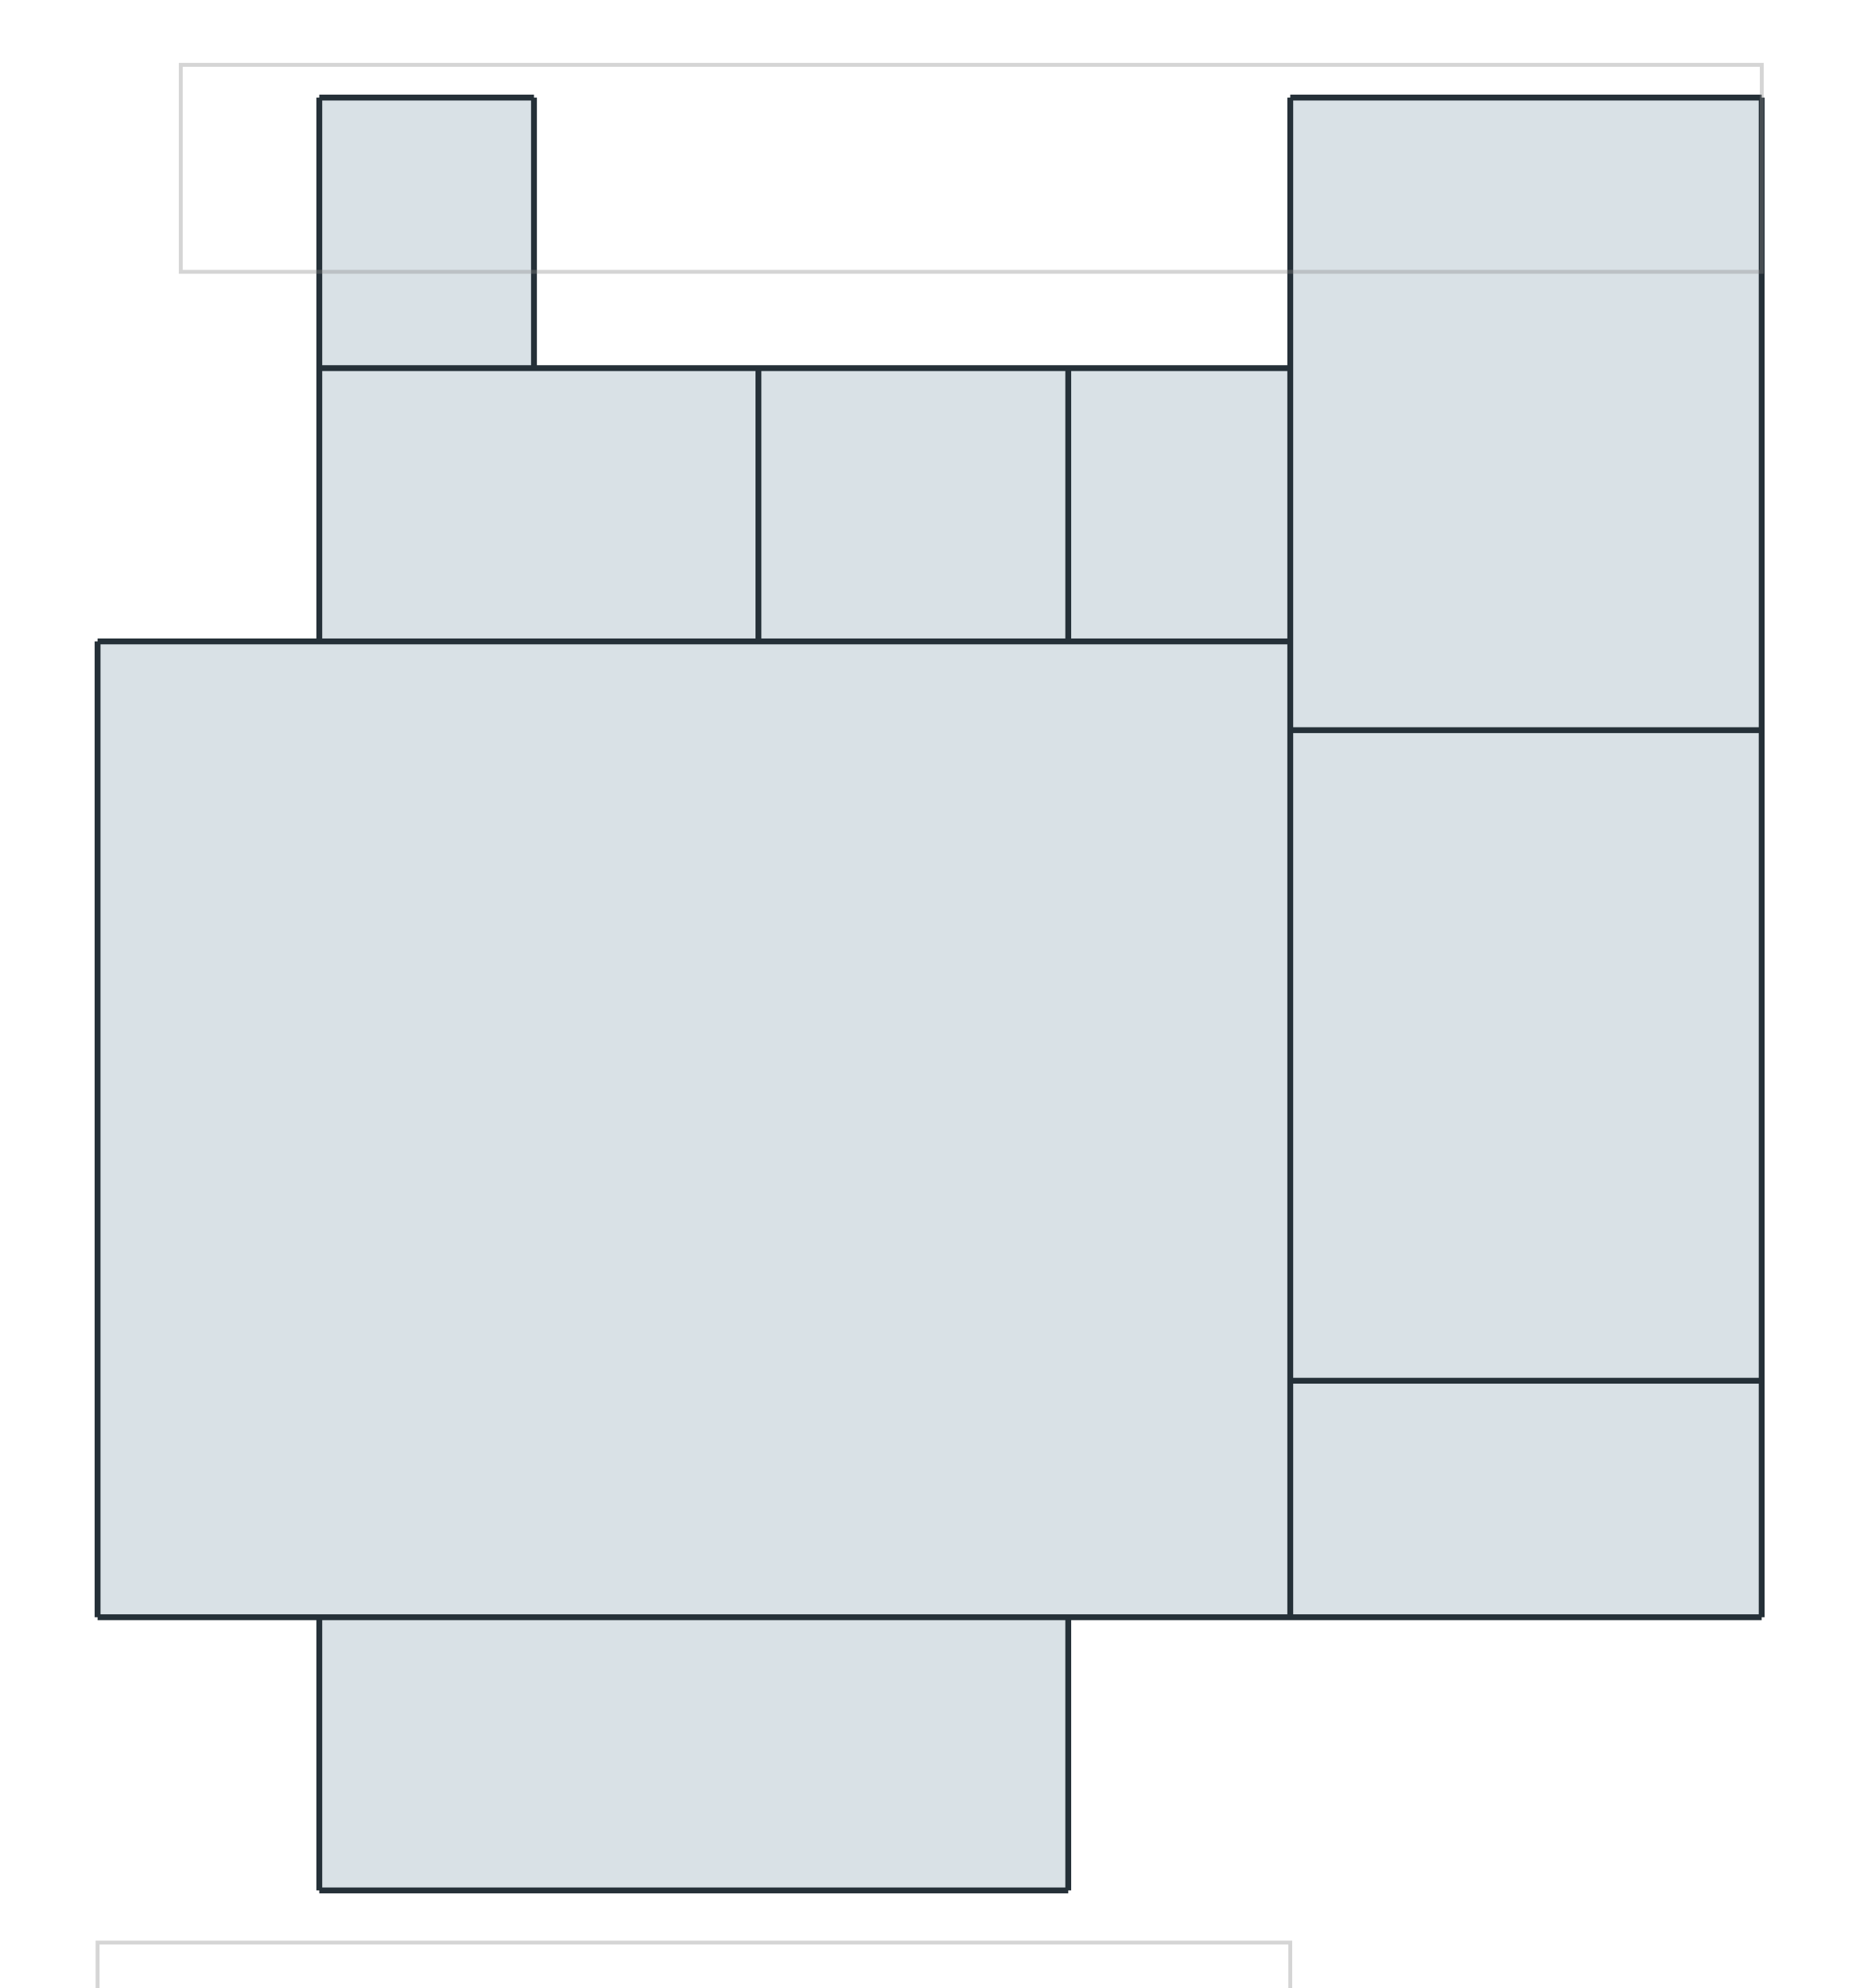
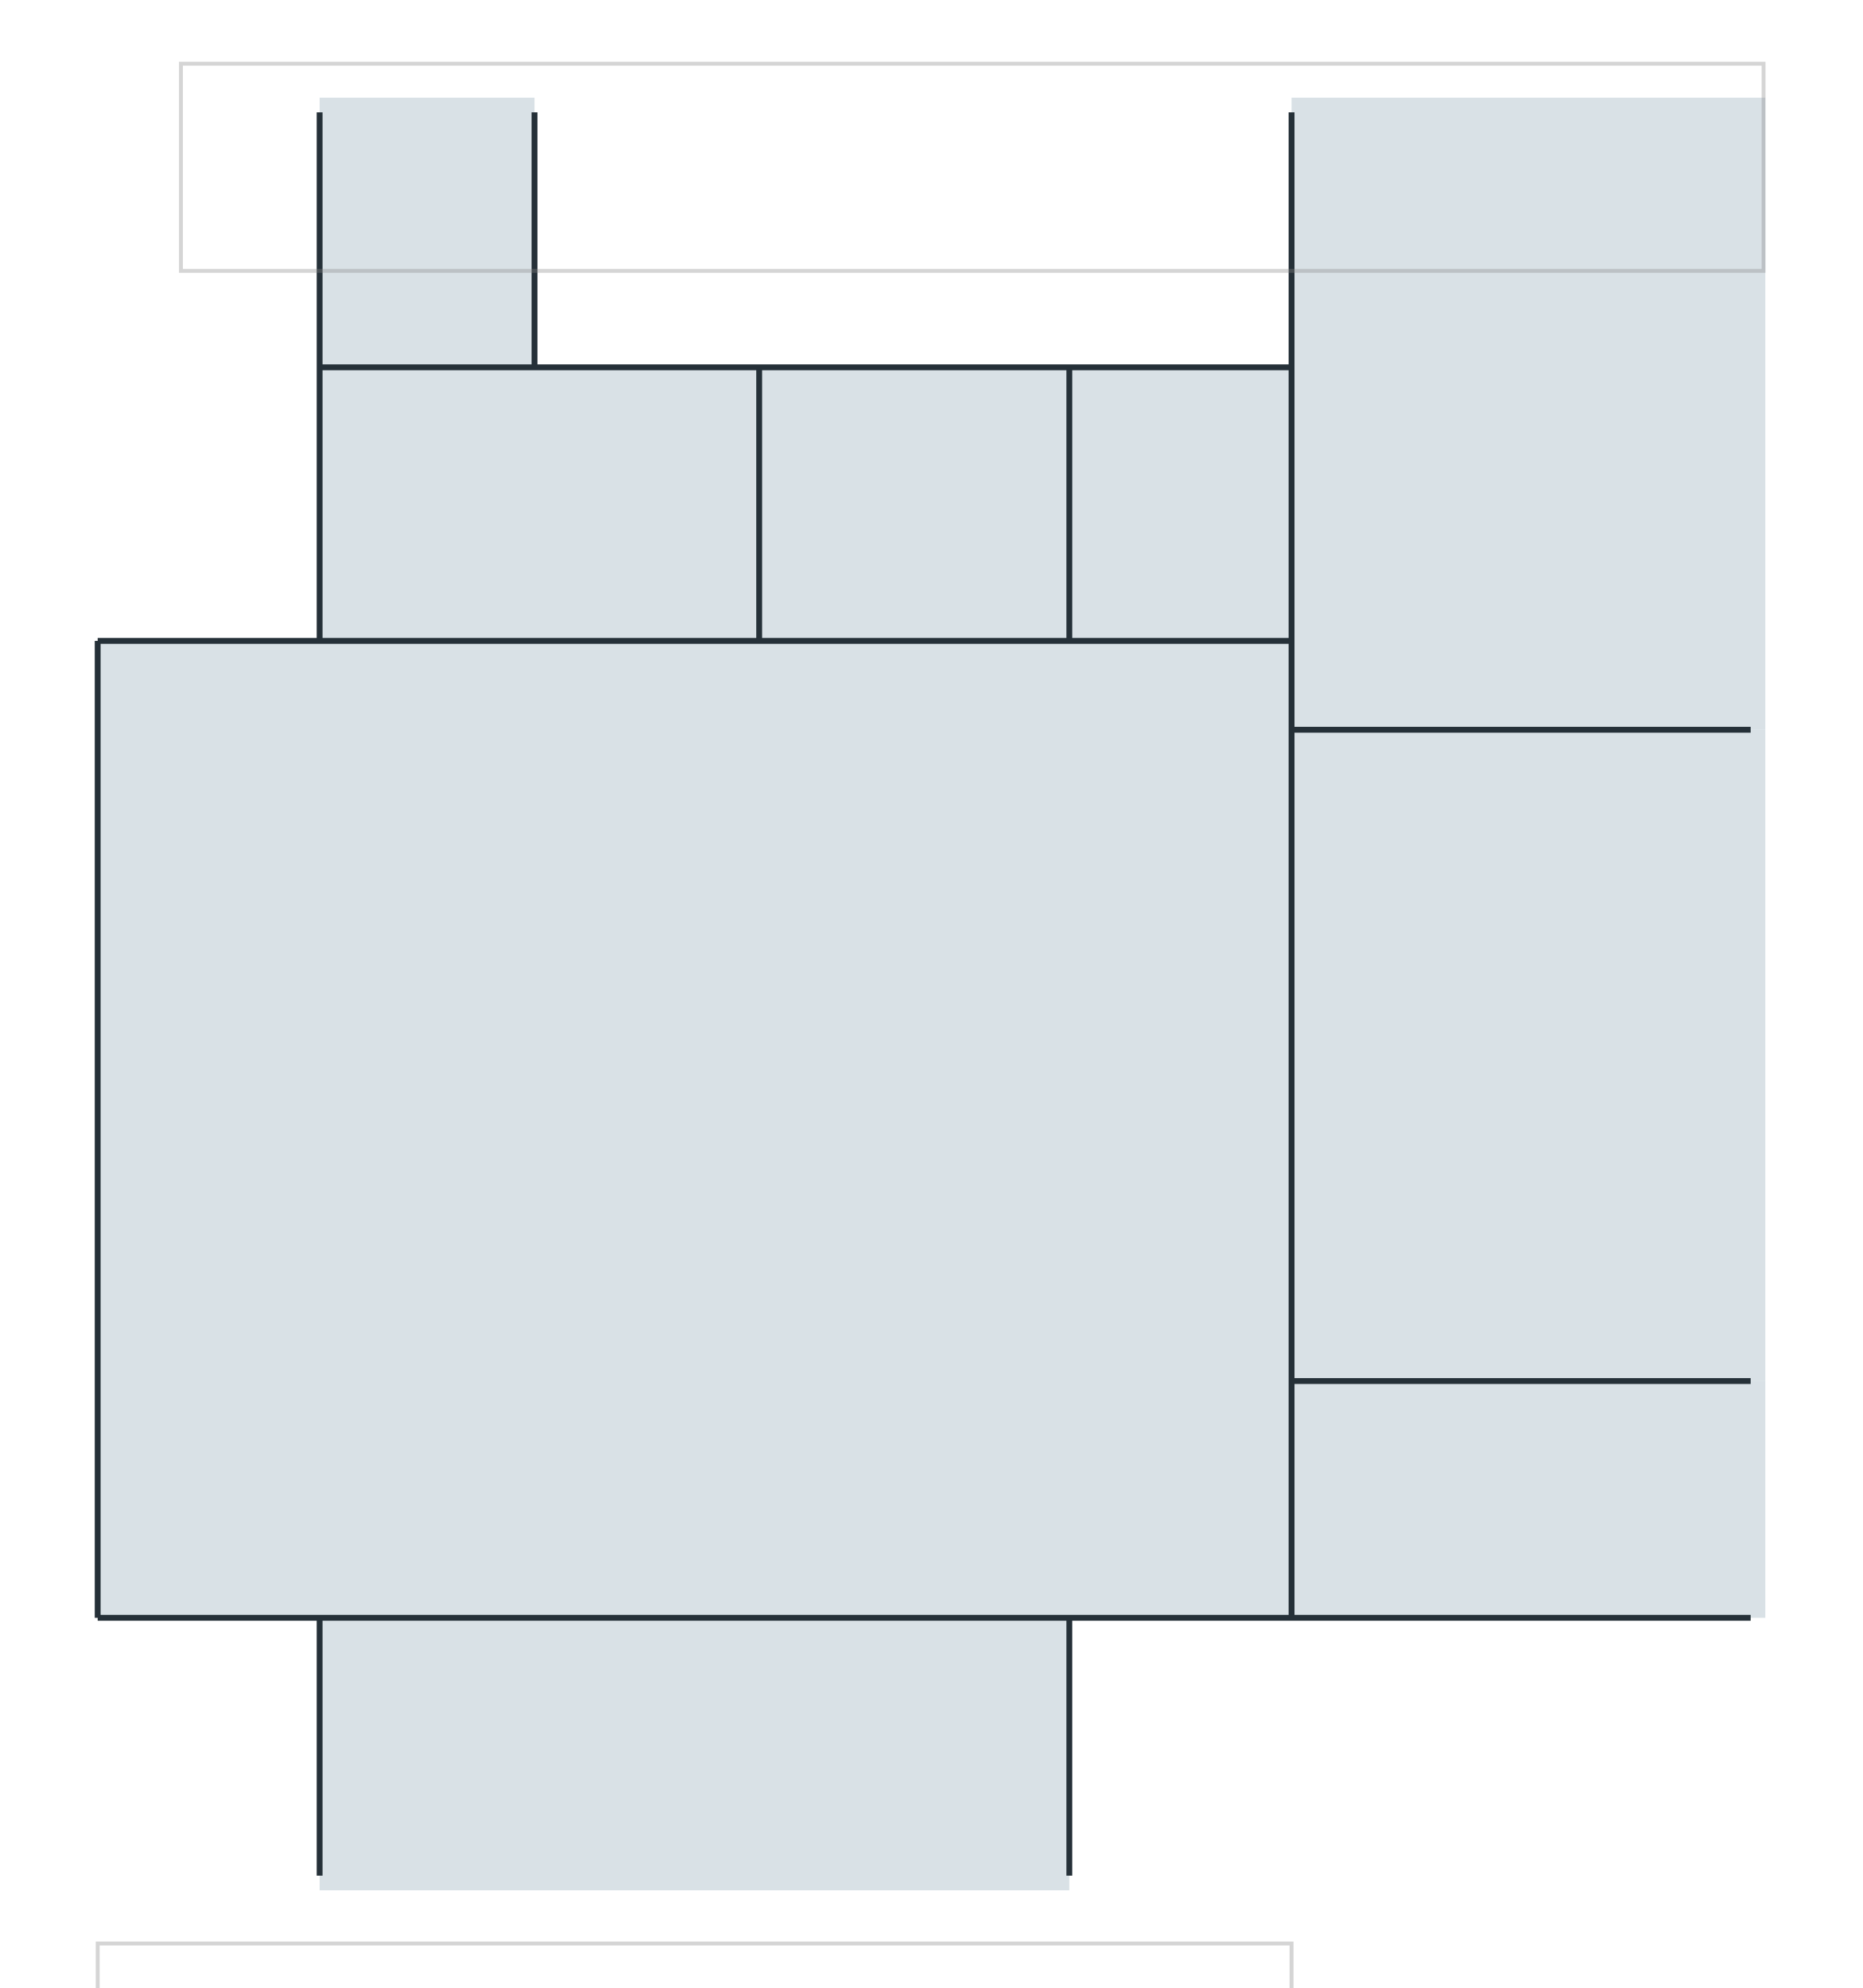
- <svg xmlns="http://www.w3.org/2000/svg" data-presentation-only="false" data-generator-input="true" viewBox="-36.444 23.075 38.106 40.745" width="457.272" height="488.94" data-scale="1" data-scale-unit="m-per-svg-unit" data-grid-size="1" data-artifact-id="APPROVED-L-CHAMBER-3-SVG-01" data-plan-style-id="caretaker-style-b-v1" data-sector-id="L-CHAMBER-3" data-level="LV-L" data-source-plan="sectors/lower/l_chamber_3.svg" data-derivation="approved-plan-scaled-by-overview">
+ <svg xmlns="http://www.w3.org/2000/svg" data-presentation-only="false" data-generator-input="true" viewBox="-36.444 23.1 38.144 40.7" width="457.728" height="488.4" data-scale="1" data-scale-unit="m-per-svg-unit" data-grid-size="1" data-artifact-id="APPROVED-L-CHAMBER-3-SVG-01" data-plan-style-id="caretaker-style-b-v1" data-sector-id="L-CHAMBER-3" data-level="LV-L" data-source-plan="sectors/lower/l_chamber_3.svg" data-derivation="approved-plan-scaled-by-overview">
  <style>.floor{fill:#b9c9d2;fill-opacity:.55;stroke:none}.ceiling{fill:none;stroke:none}.wall{stroke:#253038;stroke-width:.12}</style>
  <g id="l-chamber-3-floors" data-layer="floors">
    <rect id="l-chamber-3-floor-01" class="floor" data-godot-type="floor" data-space-id="L-CHAMBER-3/post" data-label="ПОСТ / наблюдение · блокировка" data-source-id="l_chamber_3-space-002" x="-29.9" y="30.62" width="9" height="5.601" />
    <rect id="l-chamber-3-floor-02" class="floor" data-godot-type="floor" data-space-id="L-CHAMBER-3/kamera-3-rannyaya-kapsula" data-label="КАМЕРА №3 · РАННЯЯ КАПСУЛА / экспериментальный гермоконтур / открытый технический обход внутри камеры" data-source-id="l_chamber_3-geometry-001" x="-34.444" y="36.221" width="24.444" height="20" />
-     <rect id="l-chamber-3-floor-03" class="floor" data-godot-type="floor" data-space-id="L-CHAMBER-3/zaschischennaya" data-label="ЗАЩИЩЁННАЯ / БОКОВАЯ ГАЛЕРЕЯ / доступ персонала вне камеры" data-source-id="l_chamber_3-space-003" x="-10" y="25.075" width="9.662" height="12.965" />
-     <rect id="l-chamber-3-floor-04" class="floor" data-godot-type="floor" data-space-id="L-CHAMBER-3/operatorskaya" data-label="ОПЕРАТОРСКАЯ / пульт наблюдения" data-source-id="l_chamber_3-space-004" x="-10" y="38.04" width="9.662" height="13.334" />
-     <rect id="l-chamber-3-floor-05" class="floor" data-godot-type="floor" data-space-id="L-CHAMBER-3/diagnostika" data-label="ДИАГНОСТИКА / запись · питание" data-source-id="l_chamber_3-space-005" x="-10" y="51.374" width="9.662" height="4.847" />
-     <rect id="l-chamber-3-floor-06" class="floor" data-godot-type="floor" data-space-id="L-CHAMBER-3/gruzovoy-germoshlyuz" data-label="ГРУЗОВОЙ ГЕРМОШЛЮЗ / подача капсулы · штатно закрыт" data-source-id="l_chamber_3-space-006" x="-29.9" y="56.221" width="15.35" height="5.599" />
+     <rect id="l-chamber-3-floor-03" class="floor" data-godot-type="floor" data-space-id="L-CHAMBER-3/zaschischennaya" data-label="ЗАЩИЩЁННАЯ / БОКОВАЯ ГАЛЕРЕЯ / доступ персонала вне камеры" data-source-id="l_chamber_3-space-003" x="-10" y="25.1" width="9.7" height="12.94" />
+     <rect id="l-chamber-3-floor-04" class="floor" data-godot-type="floor" data-space-id="L-CHAMBER-3/operatorskaya" data-label="ОПЕРАТОРСКАЯ / пульт наблюдения" data-source-id="l_chamber_3-space-004" x="-10" y="38.04" width="9.7" height="13.334" />
+     <rect id="l-chamber-3-floor-05" class="floor" data-godot-type="floor" data-space-id="L-CHAMBER-3/diagnostika" data-label="ДИАГНОСТИКА / запись · питание" data-source-id="l_chamber_3-space-005" x="-10" y="51.374" width="9.7" height="4.847" />
+     <rect id="l-chamber-3-floor-06" class="floor" data-godot-type="floor" data-space-id="L-CHAMBER-3/gruzovoy-germoshlyuz" data-label="ГРУЗОВОЙ ГЕРМОШЛЮЗ / подача капсулы · штатно закрыт" data-source-id="l_chamber_3-space-006" x="-29.9" y="56.221" width="15.35" height="5.579" />
    <rect id="l-chamber-3-floor-07" class="floor" data-godot-type="floor" data-space-id="L-CHAMBER-3/personalnyy-shlyuz" data-label="ПЕРСОНАЛЬНЫЙ ШЛЮЗ / две блокируемые двери" data-source-id="amendment-D-26b" x="-20.9" y="30.62" width="6.35" height="5.601" />
-     <rect id="l-chamber-3-floor-08" class="floor" data-godot-type="floor" data-space-id="L-CHAMBER-3/podhod-k-postu" data-label="ПОДХОД К ПОСТУ" data-source-id="amendment-D-26c" x="-29.9" y="25.075" width="4.4" height="5.545" />
+     <rect id="l-chamber-3-floor-08" class="floor" data-godot-type="floor" data-space-id="L-CHAMBER-3/podhod-k-postu" data-label="ПОДХОД К ПОСТУ" data-source-id="amendment-D-26c" x="-29.9" y="25.1" width="4.4" height="5.52" />
    <rect id="l-chamber-3-floor-09" class="floor" data-godot-type="floor" data-space-id="L-CHAMBER-3/gazovyy-kollektor" data-label="ГАЗОВЫЙ КОЛЛЕКТОР / запас реагента" data-source-id="amendment-D-26d" x="-14.55" y="30.62" width="4.55" height="5.601" />
  </g>
  <g id="l-chamber-3-ceilings" data-layer="ceilings">
    <rect id="l-chamber-3-ceiling-01" class="ceiling" data-godot-type="ceiling" data-ceiling-elevation="-1" x="-29.9" y="30.62" width="9" height="5.601" />
    <rect id="l-chamber-3-ceiling-02" class="ceiling" data-godot-type="ceiling" data-ceiling-elevation="-1" x="-34.444" y="36.221" width="24.444" height="20" />
-     <rect id="l-chamber-3-ceiling-03" class="ceiling" data-godot-type="ceiling" data-ceiling-elevation="-1" x="-10" y="25.075" width="9.662" height="12.965" />
-     <rect id="l-chamber-3-ceiling-04" class="ceiling" data-godot-type="ceiling" data-ceiling-elevation="-1" x="-10" y="38.04" width="9.662" height="13.334" />
-     <rect id="l-chamber-3-ceiling-05" class="ceiling" data-godot-type="ceiling" data-ceiling-elevation="-1" x="-10" y="51.374" width="9.662" height="4.847" />
-     <rect id="l-chamber-3-ceiling-06" class="ceiling" data-godot-type="ceiling" data-ceiling-elevation="-1" x="-29.9" y="56.221" width="15.35" height="5.599" />
+     <rect id="l-chamber-3-ceiling-03" class="ceiling" data-godot-type="ceiling" data-ceiling-elevation="-1" x="-10" y="25.1" width="9.7" height="12.94" />
+     <rect id="l-chamber-3-ceiling-04" class="ceiling" data-godot-type="ceiling" data-ceiling-elevation="-1" x="-10" y="38.04" width="9.7" height="13.334" />
+     <rect id="l-chamber-3-ceiling-05" class="ceiling" data-godot-type="ceiling" data-ceiling-elevation="-1" x="-10" y="51.374" width="9.7" height="4.847" />
+     <rect id="l-chamber-3-ceiling-06" class="ceiling" data-godot-type="ceiling" data-ceiling-elevation="-1" x="-29.9" y="56.221" width="15.35" height="5.579" />
    <rect id="l-chamber-3-ceiling-07" class="ceiling" data-godot-type="ceiling" data-ceiling-elevation="-1" x="-20.9" y="30.62" width="6.35" height="5.601" />
-     <rect id="l-chamber-3-ceiling-08" class="ceiling" data-godot-type="ceiling" data-ceiling-elevation="-1" x="-29.9" y="25.075" width="4.4" height="5.545" />
+     <rect id="l-chamber-3-ceiling-08" class="ceiling" data-godot-type="ceiling" data-ceiling-elevation="-1" x="-29.9" y="25.1" width="4.4" height="5.52" />
    <rect id="l-chamber-3-ceiling-09" class="ceiling" data-godot-type="ceiling" data-ceiling-elevation="-1" x="-14.55" y="30.62" width="4.55" height="5.601" />
  </g>
  <g id="l-chamber-3-walls" data-layer="walls">
    <line id="l-chamber-3-wall-01" class="wall" data-godot-type="wall" data-wall-height="5" data-surface-side-id="L-CHAMBER-3/wall-01" data-normal-side="opposite" x1="-34.444" y1="36.221" x2="-10" y2="36.221" />
-     <line id="l-chamber-3-wall-02" class="wall" data-godot-type="wall" data-wall-height="5" data-surface-side-id="L-CHAMBER-3/wall-02" data-normal-side="opposite" x1="-34.444" y1="56.221" x2="-0.338" y2="56.221" />
-     <line id="l-chamber-3-wall-03" class="wall" data-godot-type="wall" data-wall-height="5" data-surface-side-id="L-CHAMBER-3/wall-03" data-normal-side="opposite" x1="-29.9" y1="25.075" x2="-25.5" y2="25.075" />
+     <line id="l-chamber-3-wall-02" class="wall" data-godot-type="wall" data-wall-height="5" data-surface-side-id="L-CHAMBER-3/wall-02" data-normal-side="opposite" x1="-34.444" y1="56.221" x2="-0.6" y2="56.221" />
    <line id="l-chamber-3-wall-04" class="wall" data-godot-type="wall" data-wall-height="5" data-surface-side-id="L-CHAMBER-3/wall-04" data-normal-side="opposite" x1="-29.9" y1="30.62" x2="-10" y2="30.62" />
-     <line id="l-chamber-3-wall-05" class="wall" data-godot-type="wall" data-wall-height="5" data-surface-side-id="L-CHAMBER-3/wall-05" data-normal-side="opposite" x1="-29.9" y1="61.82" x2="-14.55" y2="61.82" />
-     <line id="l-chamber-3-wall-06" class="wall" data-godot-type="wall" data-wall-height="5" data-surface-side-id="L-CHAMBER-3/wall-06" data-normal-side="opposite" x1="-10" y1="25.075" x2="-0.338" y2="25.075" />
-     <line id="l-chamber-3-wall-07" class="wall" data-godot-type="wall" data-wall-height="5" data-surface-side-id="L-CHAMBER-3/wall-07" data-normal-side="opposite" x1="-10" y1="38.04" x2="-0.338" y2="38.04" />
-     <line id="l-chamber-3-wall-08" class="wall" data-godot-type="wall" data-wall-height="5" data-surface-side-id="L-CHAMBER-3/wall-08" data-normal-side="normal" x1="-10" y1="51.374" x2="-0.338" y2="51.374" />
+     <line id="l-chamber-3-wall-07" class="wall" data-godot-type="wall" data-wall-height="5" data-surface-side-id="L-CHAMBER-3/wall-07" data-normal-side="opposite" x1="-10" y1="38.04" x2="-0.6" y2="38.04" />
+     <line id="l-chamber-3-wall-08" class="wall" data-godot-type="wall" data-wall-height="5" data-surface-side-id="L-CHAMBER-3/wall-08" data-normal-side="normal" x1="-10" y1="51.374" x2="-0.6" y2="51.374" />
    <line id="l-chamber-3-wall-09" class="wall" data-godot-type="wall" data-wall-height="5" data-surface-side-id="L-CHAMBER-3/wall-09" data-normal-side="opposite" x1="-34.444" y1="36.221" x2="-34.444" y2="56.221" />
-     <line id="l-chamber-3-wall-10" class="wall" data-godot-type="wall" data-wall-height="5" data-surface-side-id="L-CHAMBER-3/wall-10" data-normal-side="opposite" x1="-29.9" y1="25.075" x2="-29.9" y2="36.221" />
-     <line id="l-chamber-3-wall-11" class="wall" data-godot-type="wall" data-wall-height="5" data-surface-side-id="L-CHAMBER-3/wall-11" data-normal-side="opposite" x1="-29.9" y1="56.221" x2="-29.9" y2="61.82" />
-     <line id="l-chamber-3-wall-12" class="wall" data-godot-type="wall" data-wall-height="5" data-surface-side-id="L-CHAMBER-3/wall-12" data-normal-side="opposite" x1="-25.5" y1="25.075" x2="-25.5" y2="30.62" />
+     <line id="l-chamber-3-wall-10" class="wall" data-godot-type="wall" data-wall-height="5" data-surface-side-id="L-CHAMBER-3/wall-10" data-normal-side="opposite" x1="-29.9" y1="25.4" x2="-29.9" y2="36.221" />
+     <line id="l-chamber-3-wall-11" class="wall" data-godot-type="wall" data-wall-height="5" data-surface-side-id="L-CHAMBER-3/wall-11" data-normal-side="opposite" x1="-29.9" y1="56.221" x2="-29.9" y2="61.5" />
+     <line id="l-chamber-3-wall-12" class="wall" data-godot-type="wall" data-wall-height="5" data-surface-side-id="L-CHAMBER-3/wall-12" data-normal-side="opposite" x1="-25.5" y1="25.4" x2="-25.5" y2="30.62" />
    <line id="l-chamber-3-wall-13" class="wall" data-godot-type="wall" data-wall-height="5" data-surface-side-id="L-CHAMBER-3/wall-13" data-normal-side="opposite" x1="-20.9" y1="30.62" x2="-20.9" y2="36.221" />
    <line id="l-chamber-3-wall-14" class="wall" data-godot-type="wall" data-wall-height="5" data-surface-side-id="L-CHAMBER-3/wall-14" data-normal-side="opposite" x1="-14.55" y1="30.62" x2="-14.55" y2="36.221" />
-     <line id="l-chamber-3-wall-15" class="wall" data-godot-type="wall" data-wall-height="5" data-surface-side-id="L-CHAMBER-3/wall-15" data-normal-side="opposite" x1="-14.55" y1="56.221" x2="-14.55" y2="61.82" />
-     <line id="l-chamber-3-wall-16" class="wall" data-godot-type="wall" data-wall-height="5" data-surface-side-id="L-CHAMBER-3/wall-16" data-normal-side="normal" x1="-10" y1="25.075" x2="-10" y2="56.221" />
-     <line id="l-chamber-3-wall-17" class="wall" data-godot-type="wall" data-wall-height="5" data-surface-side-id="L-CHAMBER-3/wall-17" data-normal-side="opposite" x1="-0.338" y1="25.075" x2="-0.338" y2="56.221" />
+     <line id="l-chamber-3-wall-15" class="wall" data-godot-type="wall" data-wall-height="5" data-surface-side-id="L-CHAMBER-3/wall-15" data-normal-side="opposite" x1="-14.55" y1="56.221" x2="-14.55" y2="61.5" />
+     <line id="l-chamber-3-wall-16" class="wall" data-godot-type="wall" data-wall-height="5" data-surface-side-id="L-CHAMBER-3/wall-16" data-normal-side="normal" x1="-10" y1="25.4" x2="-10" y2="56.221" />
  </g>
  <g id="l-chamber-3-openings" data-layer="openings">
    <line id="l-chamber-3-window-01" data-godot-type="window" data-source-id="amendment-D-26i" x1="-10" y1="42" x2="-10" y2="47.4" />
    <line id="l-chamber-3-window-02" data-godot-type="window" data-source-id="amendment-D-26j" x1="-26.65" y1="36.221" x2="-24.15" y2="36.221" />
-     <line id="l-chamber-3-opening-03" data-godot-type="opening" data-door-type="corridor-to-room" data-source-id="amendment-D-26k" x1="-29.9" y1="25.075" x2="-25.5" y2="25.075" />
    <line id="l-chamber-3-opening-04" data-godot-type="opening" data-door-type="corridor-to-room" data-source-id="amendment-D-26l" x1="-29.2" y1="30.62" x2="-26.2" y2="30.62" />
    <line id="l-chamber-3-door-05" data-godot-type="door" data-door-height="2.8" data-door-type="wing-hermetic" data-inside-side="opposite" data-source-id="amendment-D-26m" x1="-20.9" y1="32.52" x2="-20.9" y2="34.32" />
    <line id="l-chamber-3-door-06" data-godot-type="door" data-door-height="2.8" data-door-type="wing-hermetic" data-inside-side="opposite" data-source-id="amendment-D-26n" x1="-18.625" y1="36.221" x2="-16.825" y2="36.221" />
-     <line id="l-chamber-3-opening-07" data-godot-type="opening" data-door-type="corridor-to-room" data-source-id="amendment-D-26o" x1="-6.67" y1="25.075" x2="-3.67" y2="25.075" />
    <line id="l-chamber-3-door-08" data-godot-type="door" data-door-height="2.8" data-door-type="wing-hermetic" data-inside-side="opposite" data-source-id="amendment-D-26p" x1="-6.07" y1="38.04" x2="-4.27" y2="38.04" />
    <line id="l-chamber-3-door-09" data-godot-type="door" data-door-height="2.8" data-door-type="wing-hermetic" data-inside-side="normal" data-source-id="amendment-D-26q" x1="-6.07" y1="51.374" x2="-4.27" y2="51.374" />
    <line id="l-chamber-3-door-10" data-godot-type="door" data-door-height="2.1" data-door-type="service" data-inside-side="normal" data-source-id="amendment-D-26r" x1="-10" y1="32.9" x2="-10" y2="33.9" />
    <line id="l-chamber-3-door-11" data-godot-type="door" data-door-height="4.5" data-door-type="heavy-gate" data-inside-side="normal" data-source-id="amendment-D-26s" x1="-24.47" y1="56.221" x2="-19.97" y2="56.221" />
-     <line id="l-chamber-3-door-12" data-godot-type="door" data-door-height="4.5" data-door-type="heavy-gate" data-inside-side="opposite" data-source-id="amendment-D-26t" x1="-24.47" y1="61.82" x2="-19.97" y2="61.82" />
  </g>
  <g id="l-chamber-3-context" data-layer="context" opacity="0.35">
    <rect id="l-chamber-3-context-01" class="context-trunk" data-godot-type="ignore" data-source-id="l_chamber_3-space-001" fill="none" stroke="#888" stroke-width="0.08" x="-32.739" y="24.404" width="32.403" height="4.242" />
    <rect id="l-chamber-3-context-02" class="context-trunk" data-godot-type="ignore" data-source-id="l_chamber_3-space-007" fill="none" stroke="#888" stroke-width="0.08" x="-34.444" y="62.889" width="24.444" height="4.545" />
  </g>
</svg>
